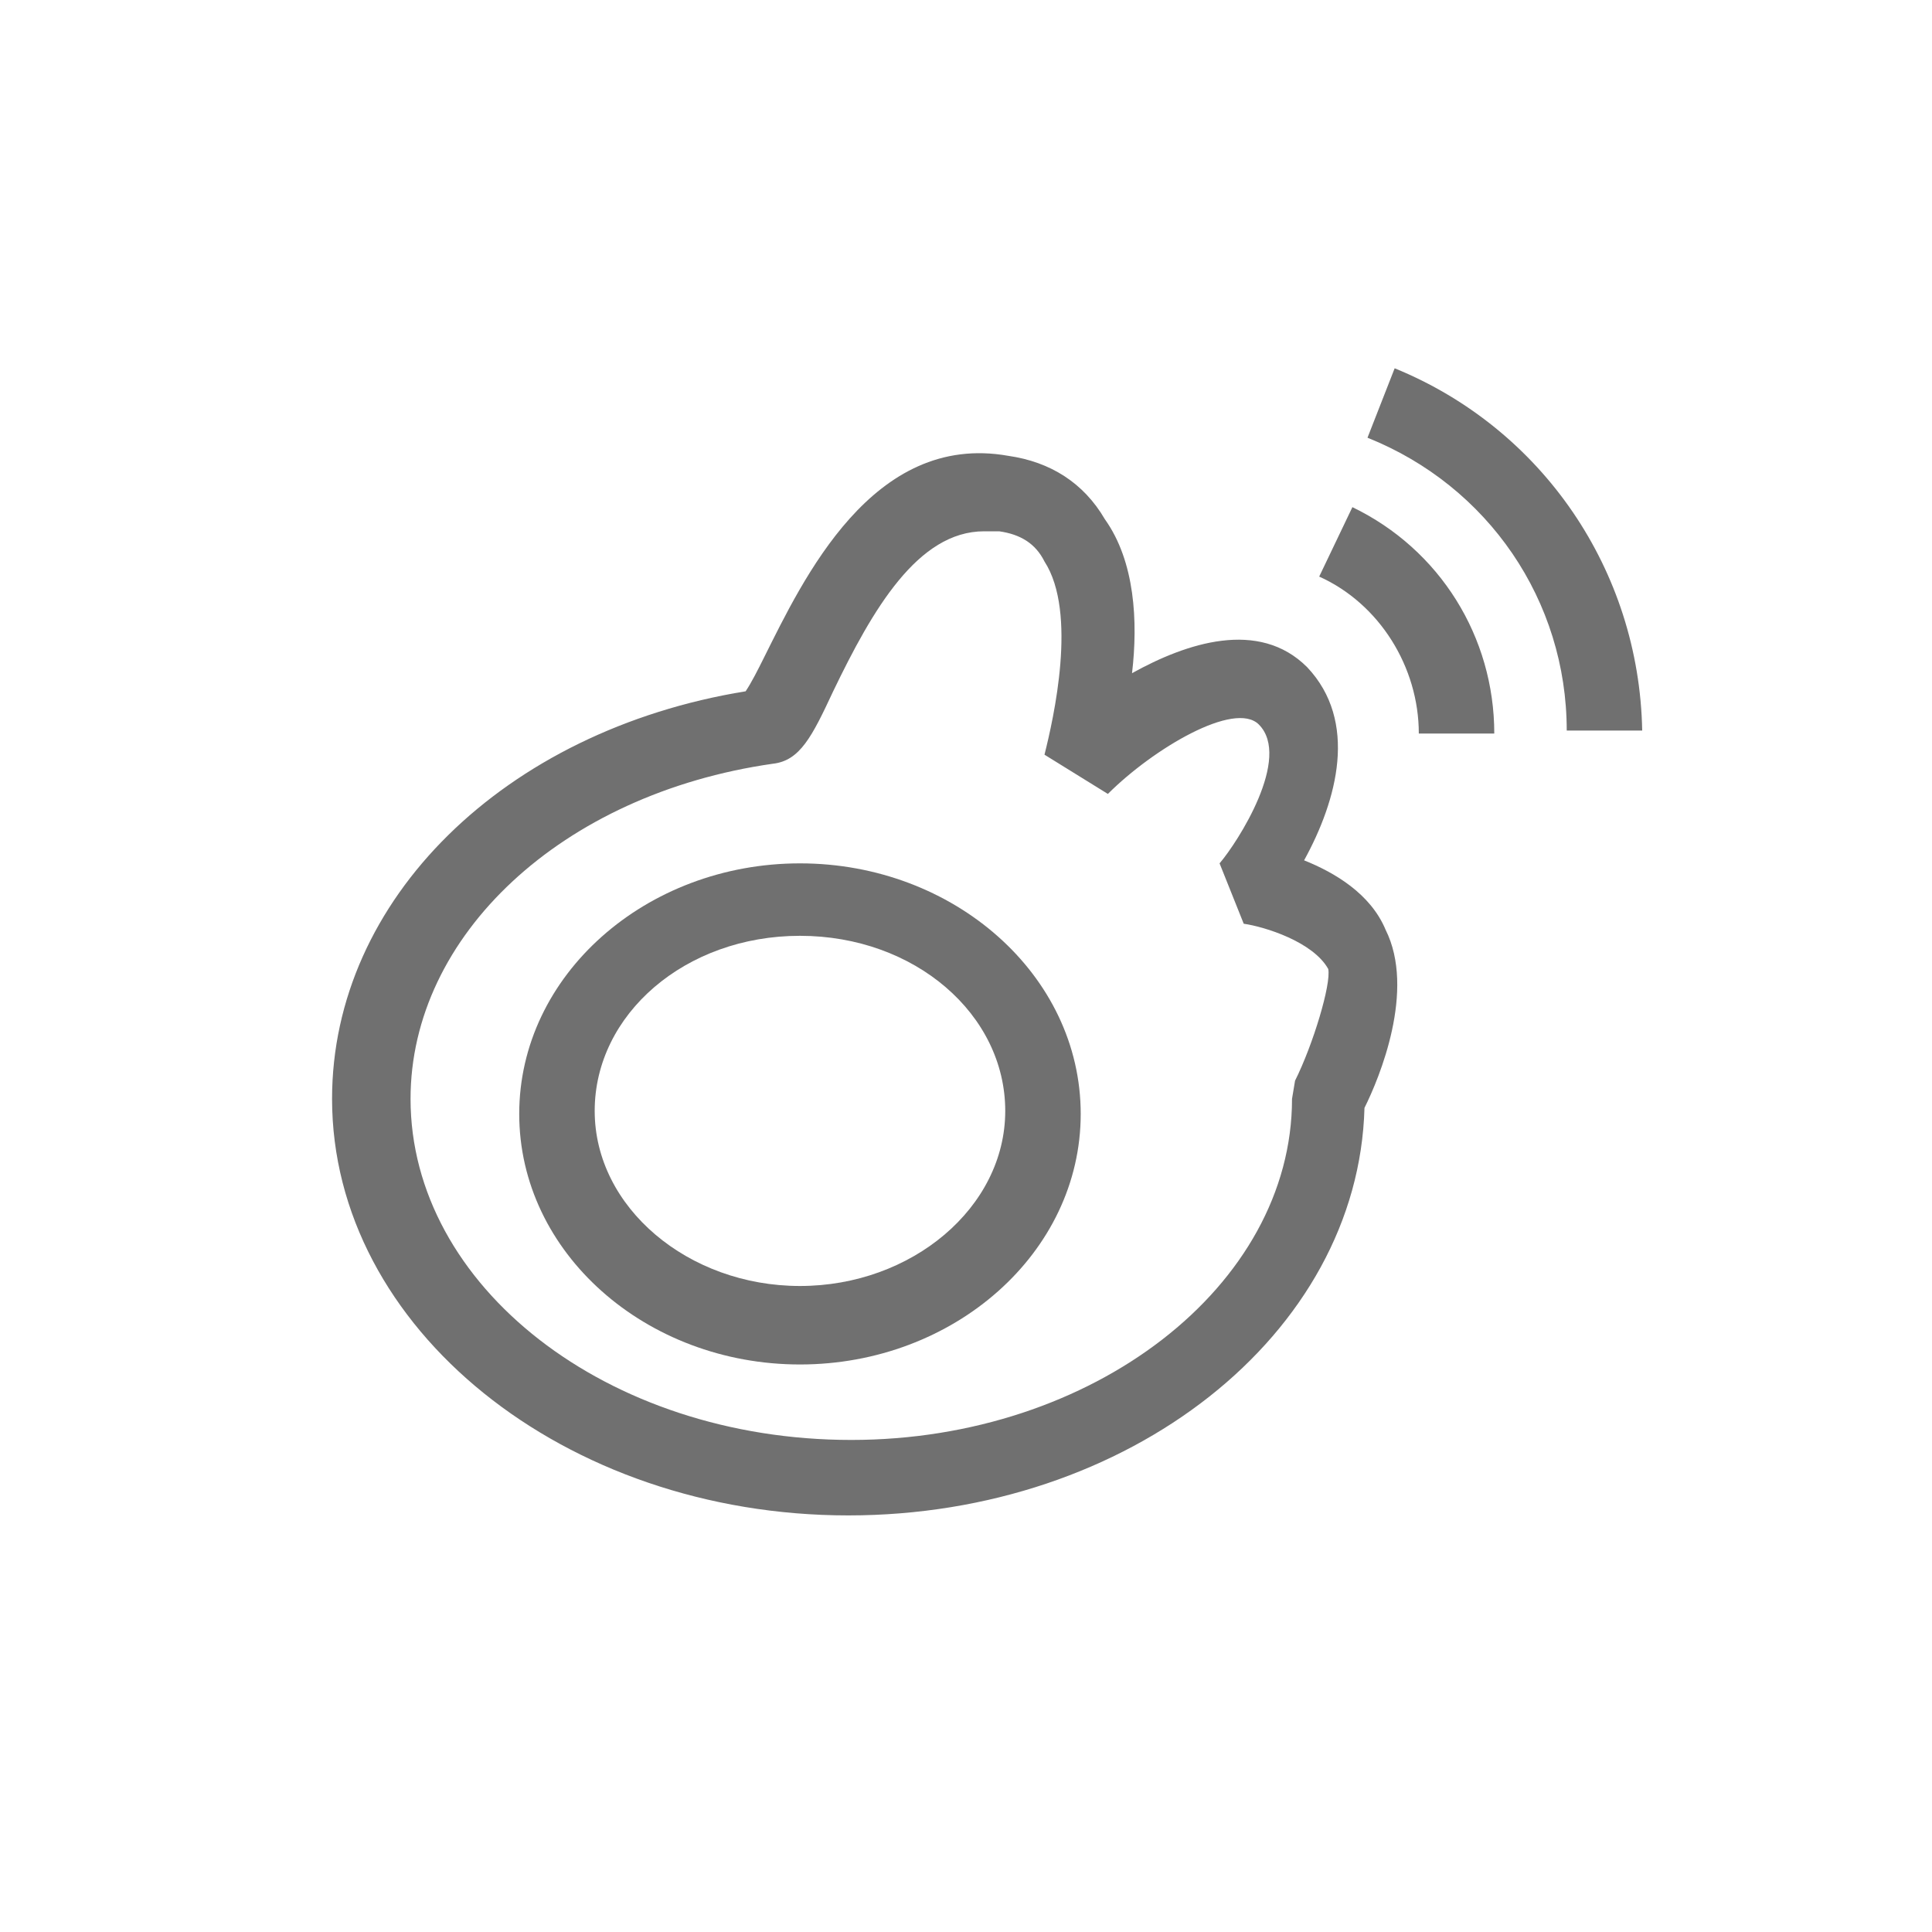
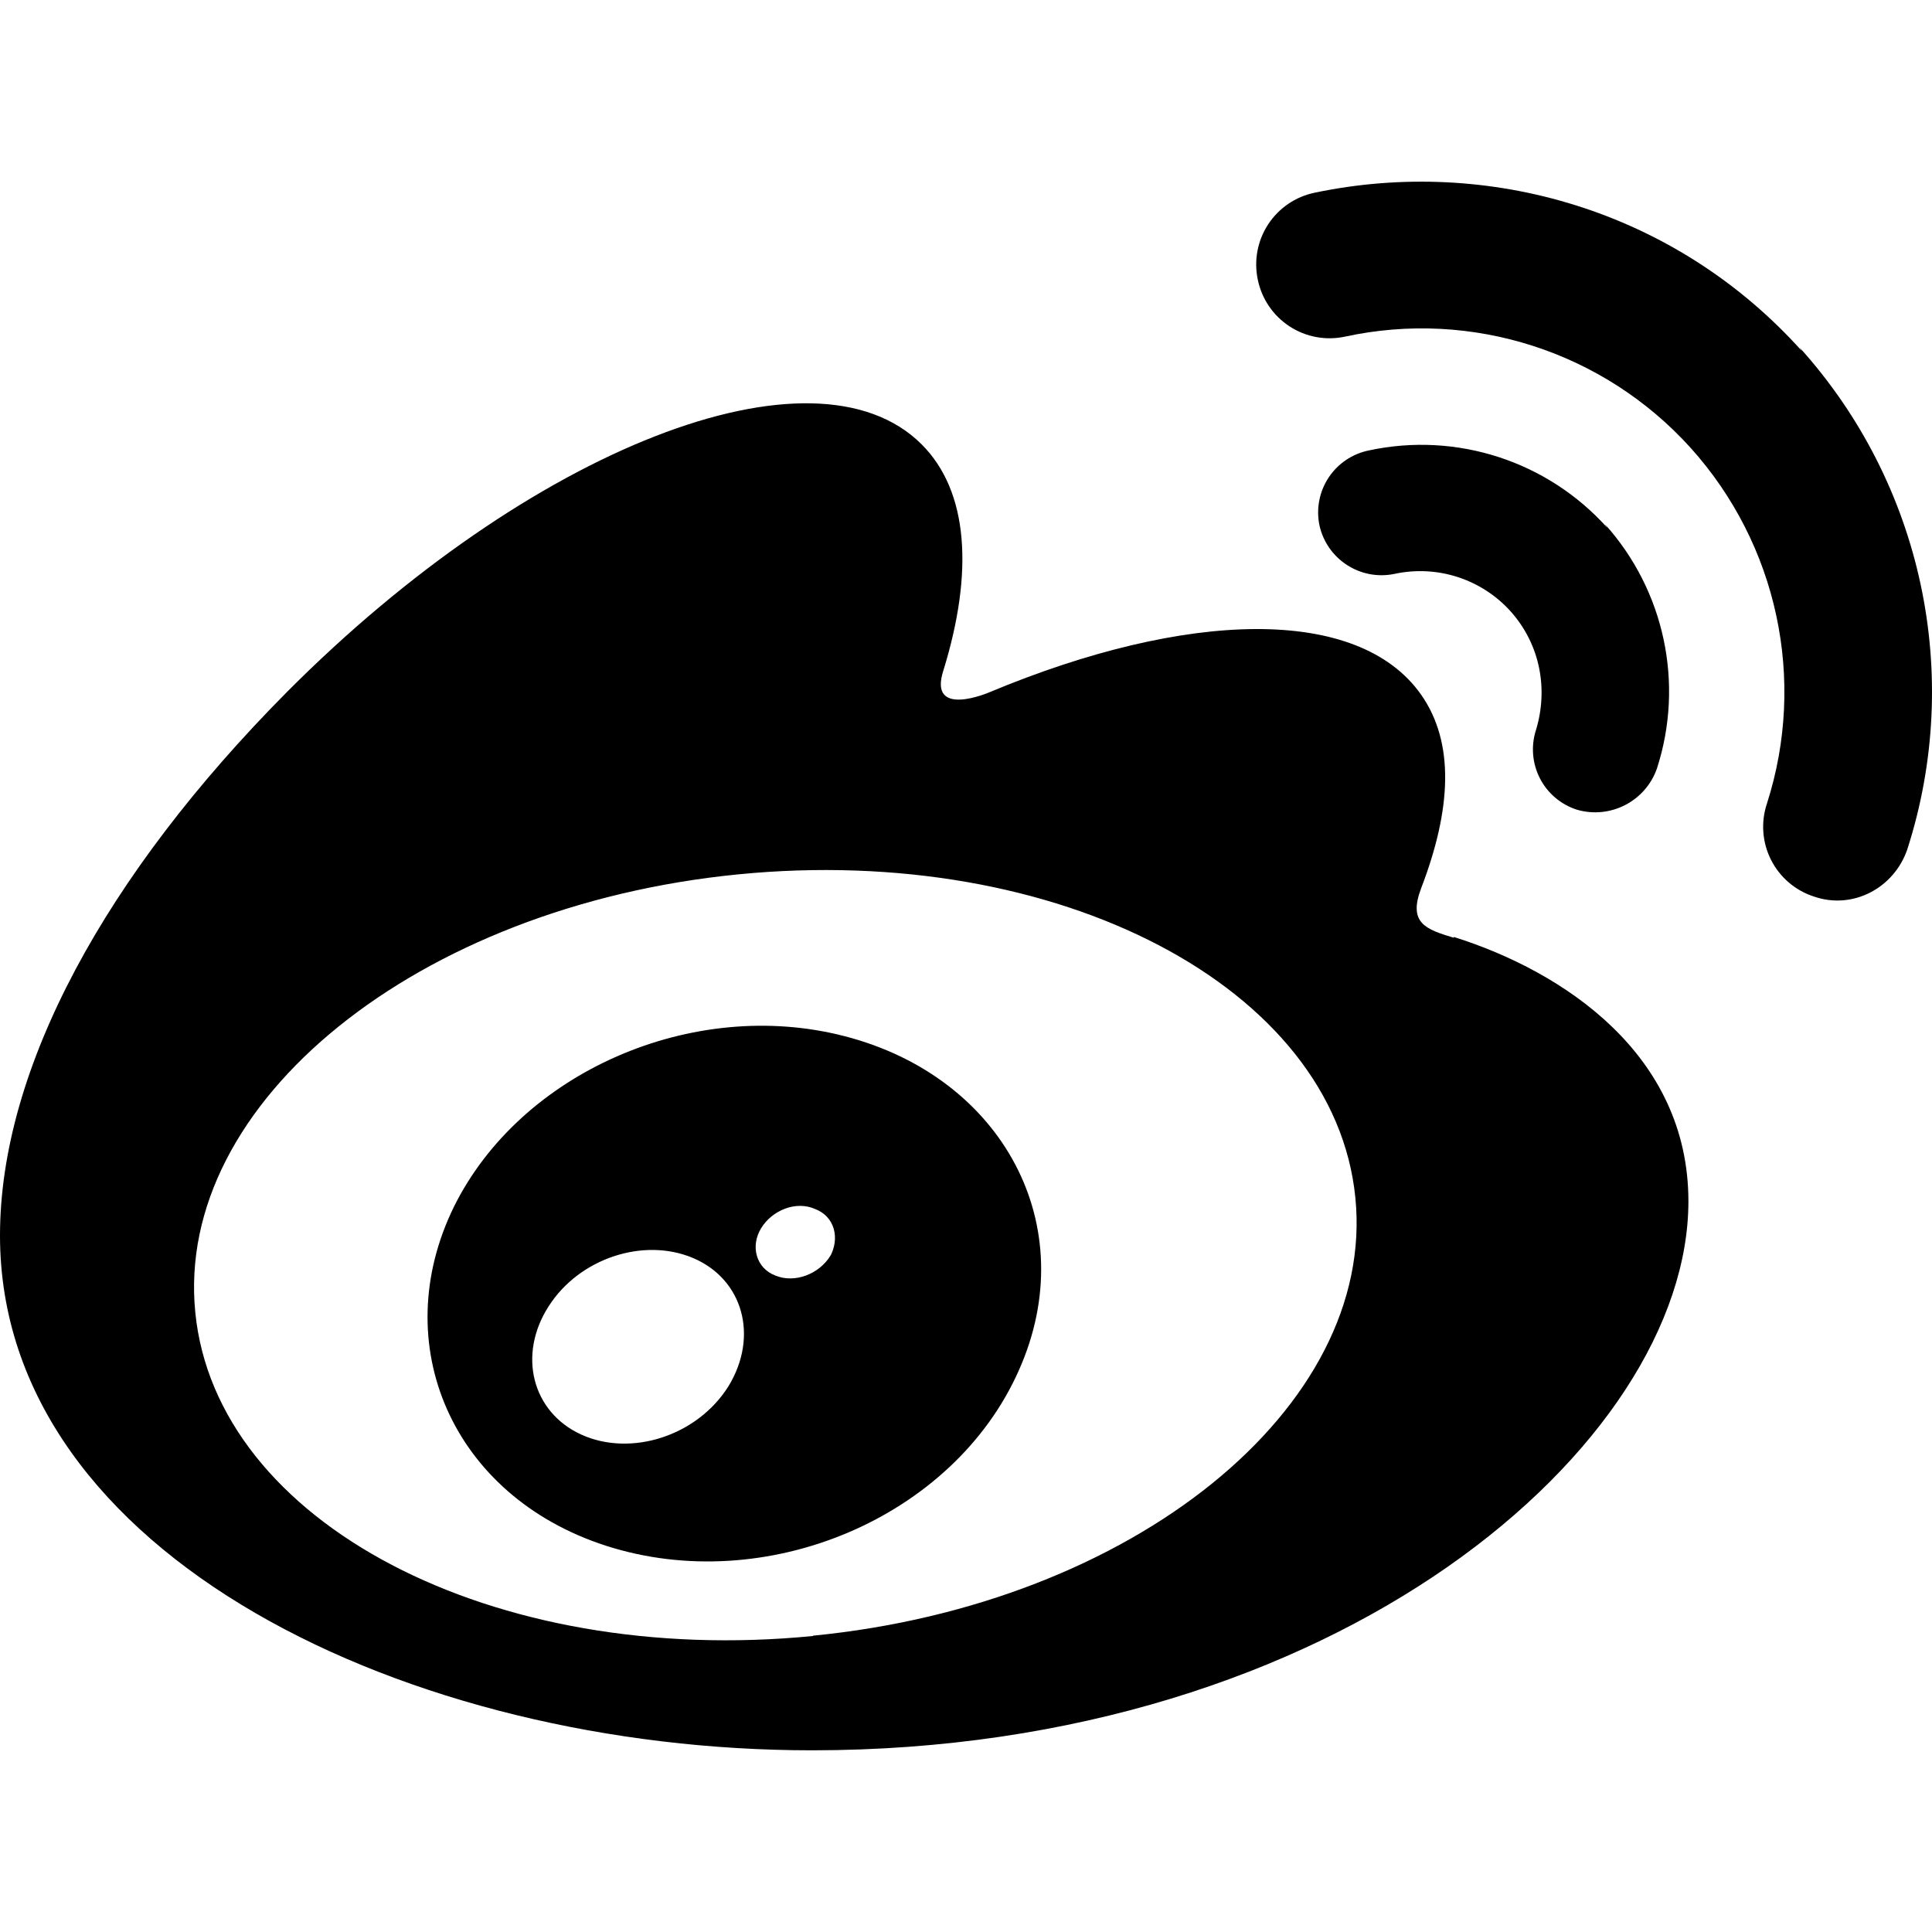
<svg xmlns="http://www.w3.org/2000/svg" class="icon" width="200px" height="200.00px" viewBox="0 0 1024 1024" version="1.1">
-   <path d="M691.2 456c17.6-32 28.8-73.6 1.6-102.4-25.6-25.6-64-12.8-92.8 3.2 3.2-27.2 1.6-59.2-14.4-81.6-11.2-19.2-28.8-30.4-51.2-33.6-72-12.8-108.8 65.6-129.6 107.2-3.2 6.4-6.4 12.8-9.6 17.6-128 20.8-219.2 110.4-219.2 216 0 121.6 123.2 220.8 273.6 220.8 148.8 0 270.4-96 273.6-216 8-16 27.2-62.4 11.2-94.4-8-19.2-27.2-30.4-43.2-36.8z m-4.8 116.8l-1.6 9.6c0 99.2-105.6 180.8-233.6 180.8-129.6 0-233.6-81.6-233.6-180.8 0-86.4 80-161.6 192-177.6 14.4-1.6 20.8-14.4 32-38.4 20.8-43.2 44.8-84.8 80-84.8h8c11.2 1.6 19.2 6.4 24 16 17.6 27.2 4.8 83.2 0 102.4l33.6 20.8c24-24 67.2-49.6 80-36.8 17.6 17.6-11.2 62.4-20.8 73.6l12.8 32c11.2 1.6 36.8 9.6 44.8 24 1.6 8-8 40-17.6 59.2z" fill="#707070" />
-   <path d="M424 457.6c-81.6 0-148.8 59.2-148.8 132.8s67.2 132.8 148.8 132.8c81.6 0 148.8-59.2 148.8-132.8s-67.2-132.8-148.8-132.8z m0 224c-59.2 0-108.8-41.6-108.8-92.8s48-92.8 108.8-92.8 108.8 41.6 108.8 92.8-49.6 92.8-108.8 92.8zM716.8 268.8l-17.6 36.8c32 14.4 52.8 48 52.8 83.2h40c0-51.2-28.8-97.6-75.2-120zM739.2 195.2l-14.4 36.8c64 25.6 105.6 86.4 105.6 155.2h40c-1.6-84.8-52.8-160-131.2-192z" fill="#707070" />
+   <path d="M430.848 867.115c-169.685 16.683-316.331-59.989-327.339-171.52-11.051-111.317 117.717-215.339 287.573-232.149 169.771-16.811 316.288 59.904 327.296 171.435 11.051 110.933-117.717 215.424-287.445 232.064l-0.085 0.171zM386.133 734.677c-16.384 26.283-51.541 37.717-78.037 25.685-26.112-11.904-33.835-42.283-17.323-67.968 16.171-25.387 50.176-36.736 76.501-25.643 26.539 11.221 34.987 41.472 18.859 67.925z m54.187-69.419c-6.016 10.112-19.157 15.061-29.397 10.795-10.069-3.84-13.355-15.403-7.552-25.003 5.888-9.685 18.603-14.763 28.672-10.24 10.197 3.84 13.44 15.36 7.68 25.643l0.597-1.195z m7.509-116.011c-80.768-21.035-172.075 19.2-207.232 90.368-35.669 72.704-1.109 153.216 80.469 179.627 84.608 27.307 184.235-14.549 218.965-92.971 34.133-76.501-8.576-155.392-92.203-177.024z m322.688-52.224c-14.763-4.48-24.32-7.68-17.28-26.24 16-41.685 17.92-76.971 0-102.571-33.323-47.445-124.373-44.928-228.864-1.28 0 0-32.683 14.123-24.363-11.563 16.043-51.925 13.44-94.891-11.52-119.851-57.088-57.045-207.744 1.92-336.555 131.413C55.851 463.787 0 566.315 0 654.848c0 169.856 217.557 272.853 430.336 272.853 278.869 0 464.555-162.176 464.555-290.987 0-77.739-66.005-121.771-124.373-140.117v0.427z m81.408-217.259a132.309 132.309 0 0 0-126.293-41.045 33.536 33.536 0 0 0-26.283 39.765 33.707 33.707 0 0 0 39.765 25.685 64.512 64.512 0 0 1 61.525 19.84c16.043 17.963 19.883 41.685 13.483 62.848a33.536 33.536 0 0 0 21.76 42.325 34.688 34.688 0 0 0 42.325-21.845 132.608 132.608 0 0 0-27.563-129.493l1.28 1.92z m103.168-93.653c-67.243-74.965-166.613-103.211-258.304-83.968a38.827 38.827 0 0 0-30.123 46.123 38.827 38.827 0 0 0 46.165 30.165 192 192 0 0 1 183.296 59.008 193.408 193.408 0 0 1 40.405 188.416 38.827 38.827 0 0 0 25.003 49.365c20.437 7.04 42.283-4.437 49.365-25.003a272.512 272.512 0 0 0-57.088-266.027l1.28 1.92z" />
</svg>
